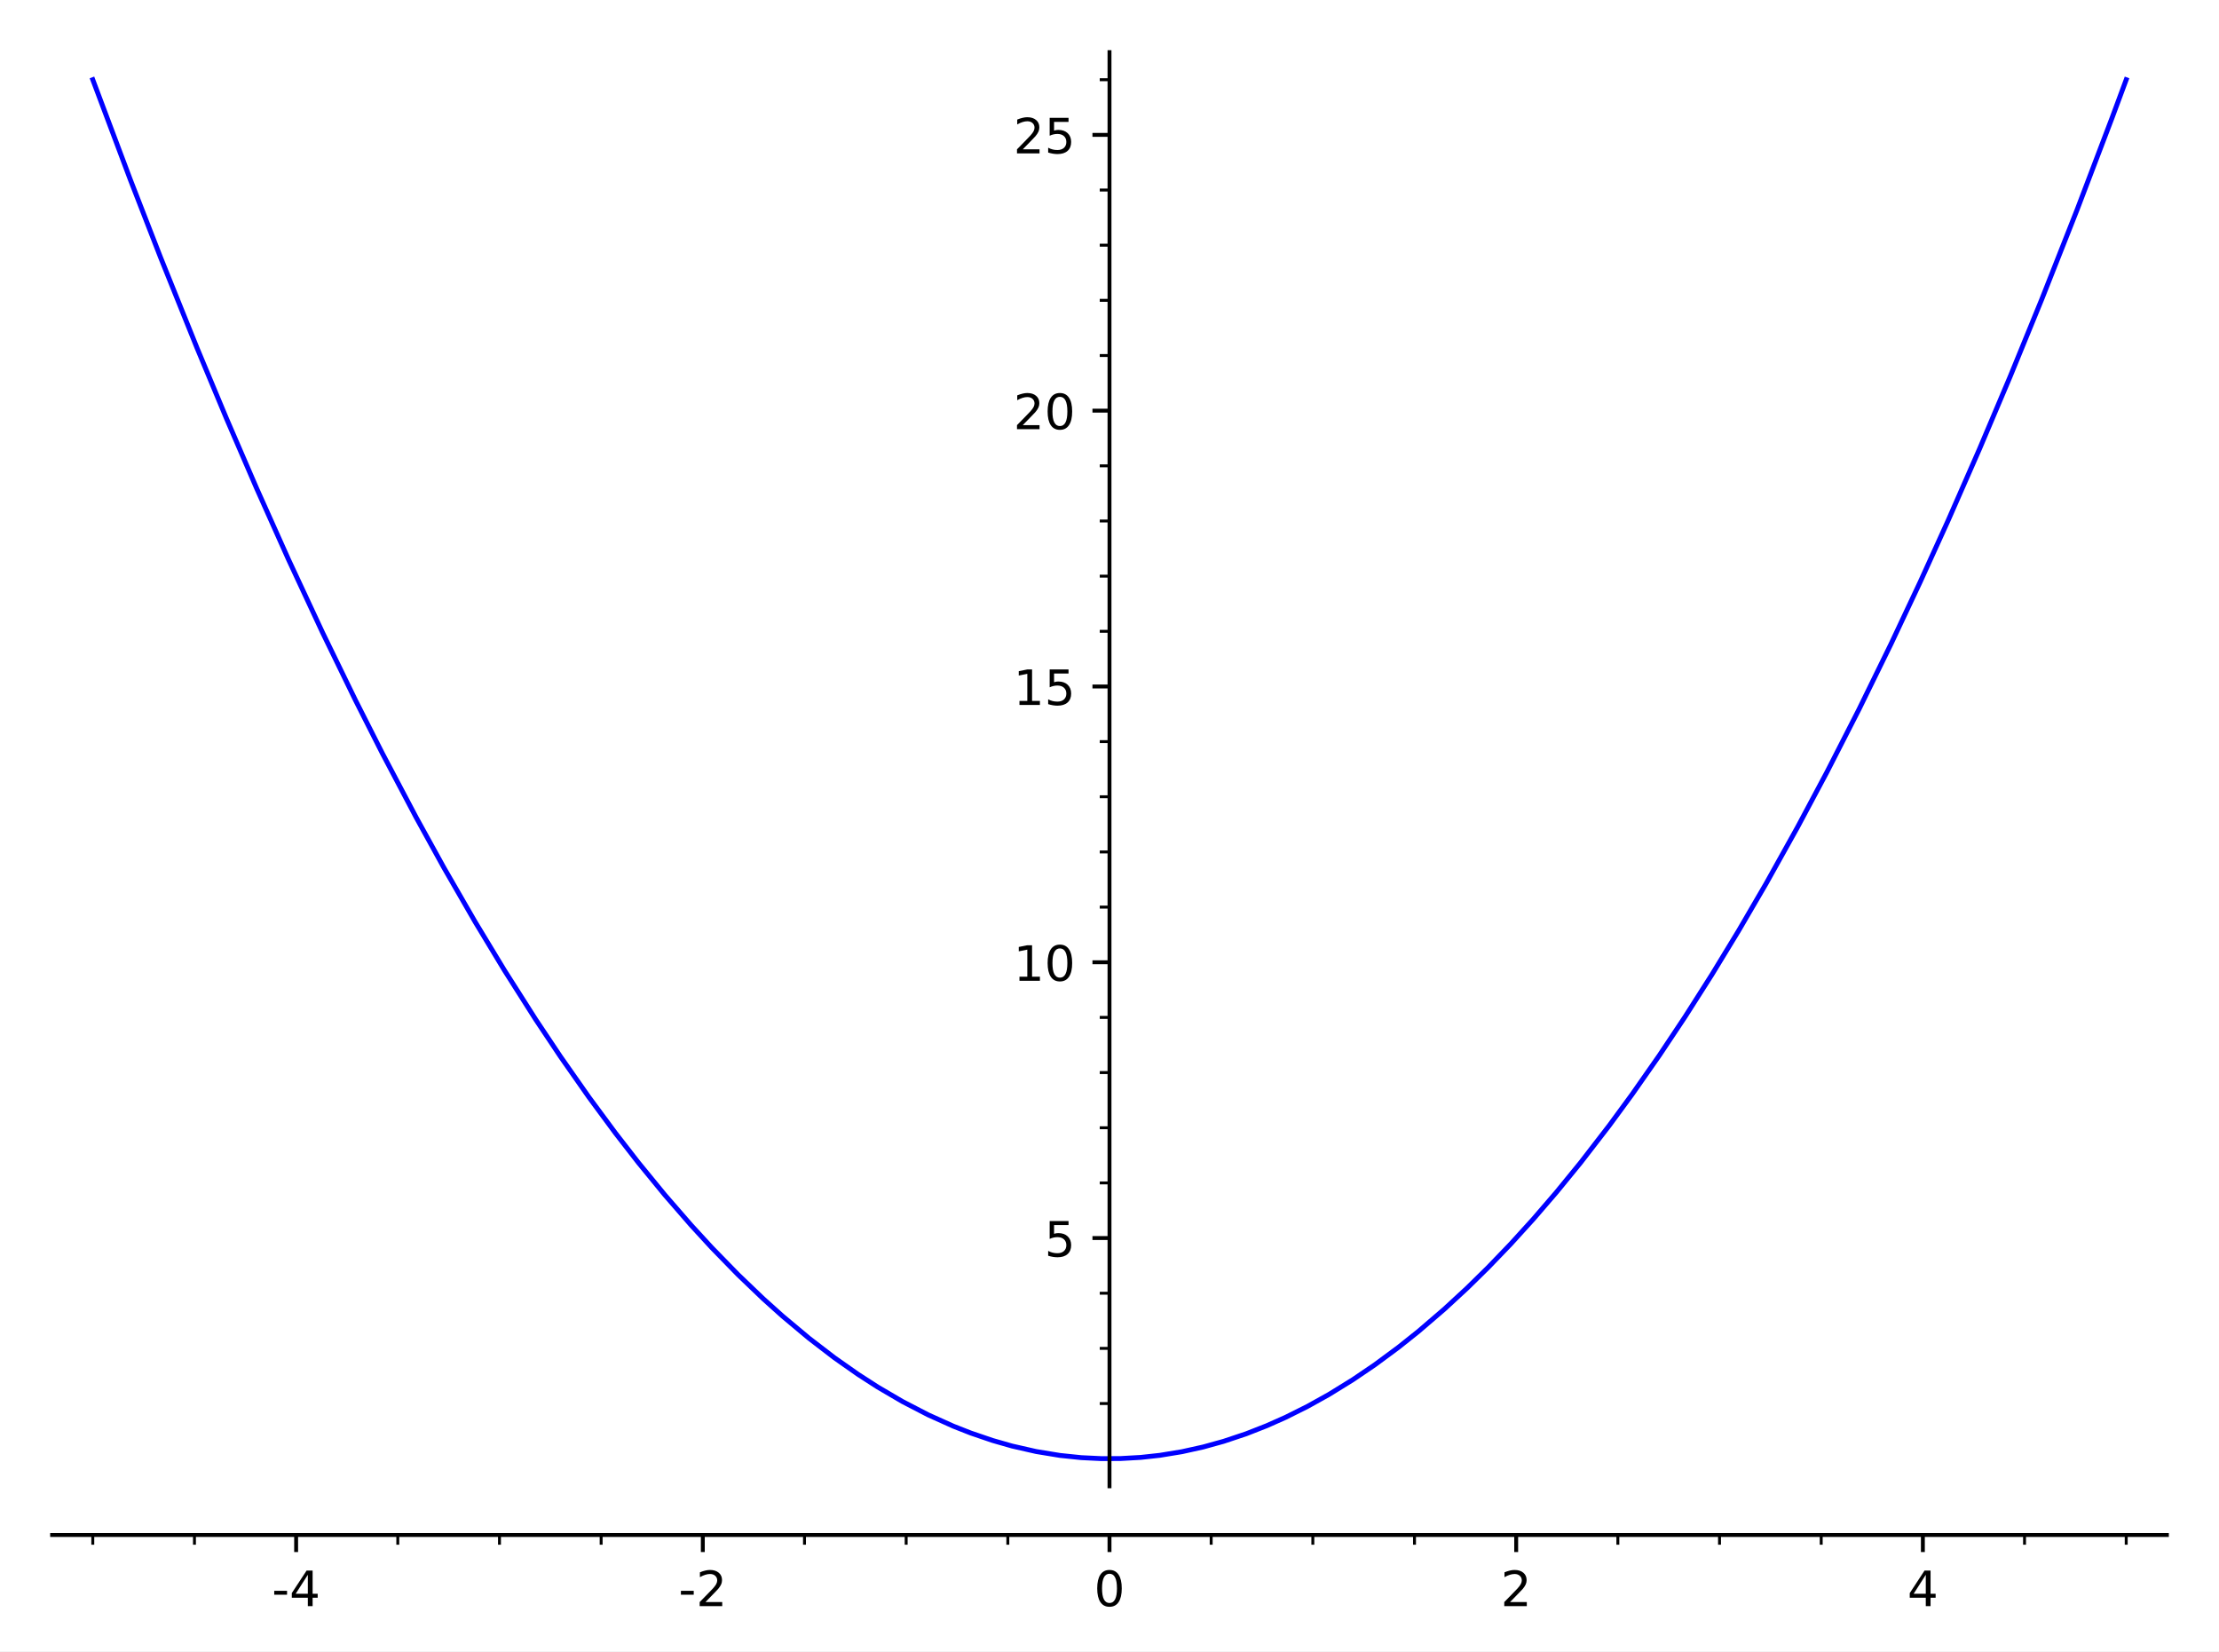
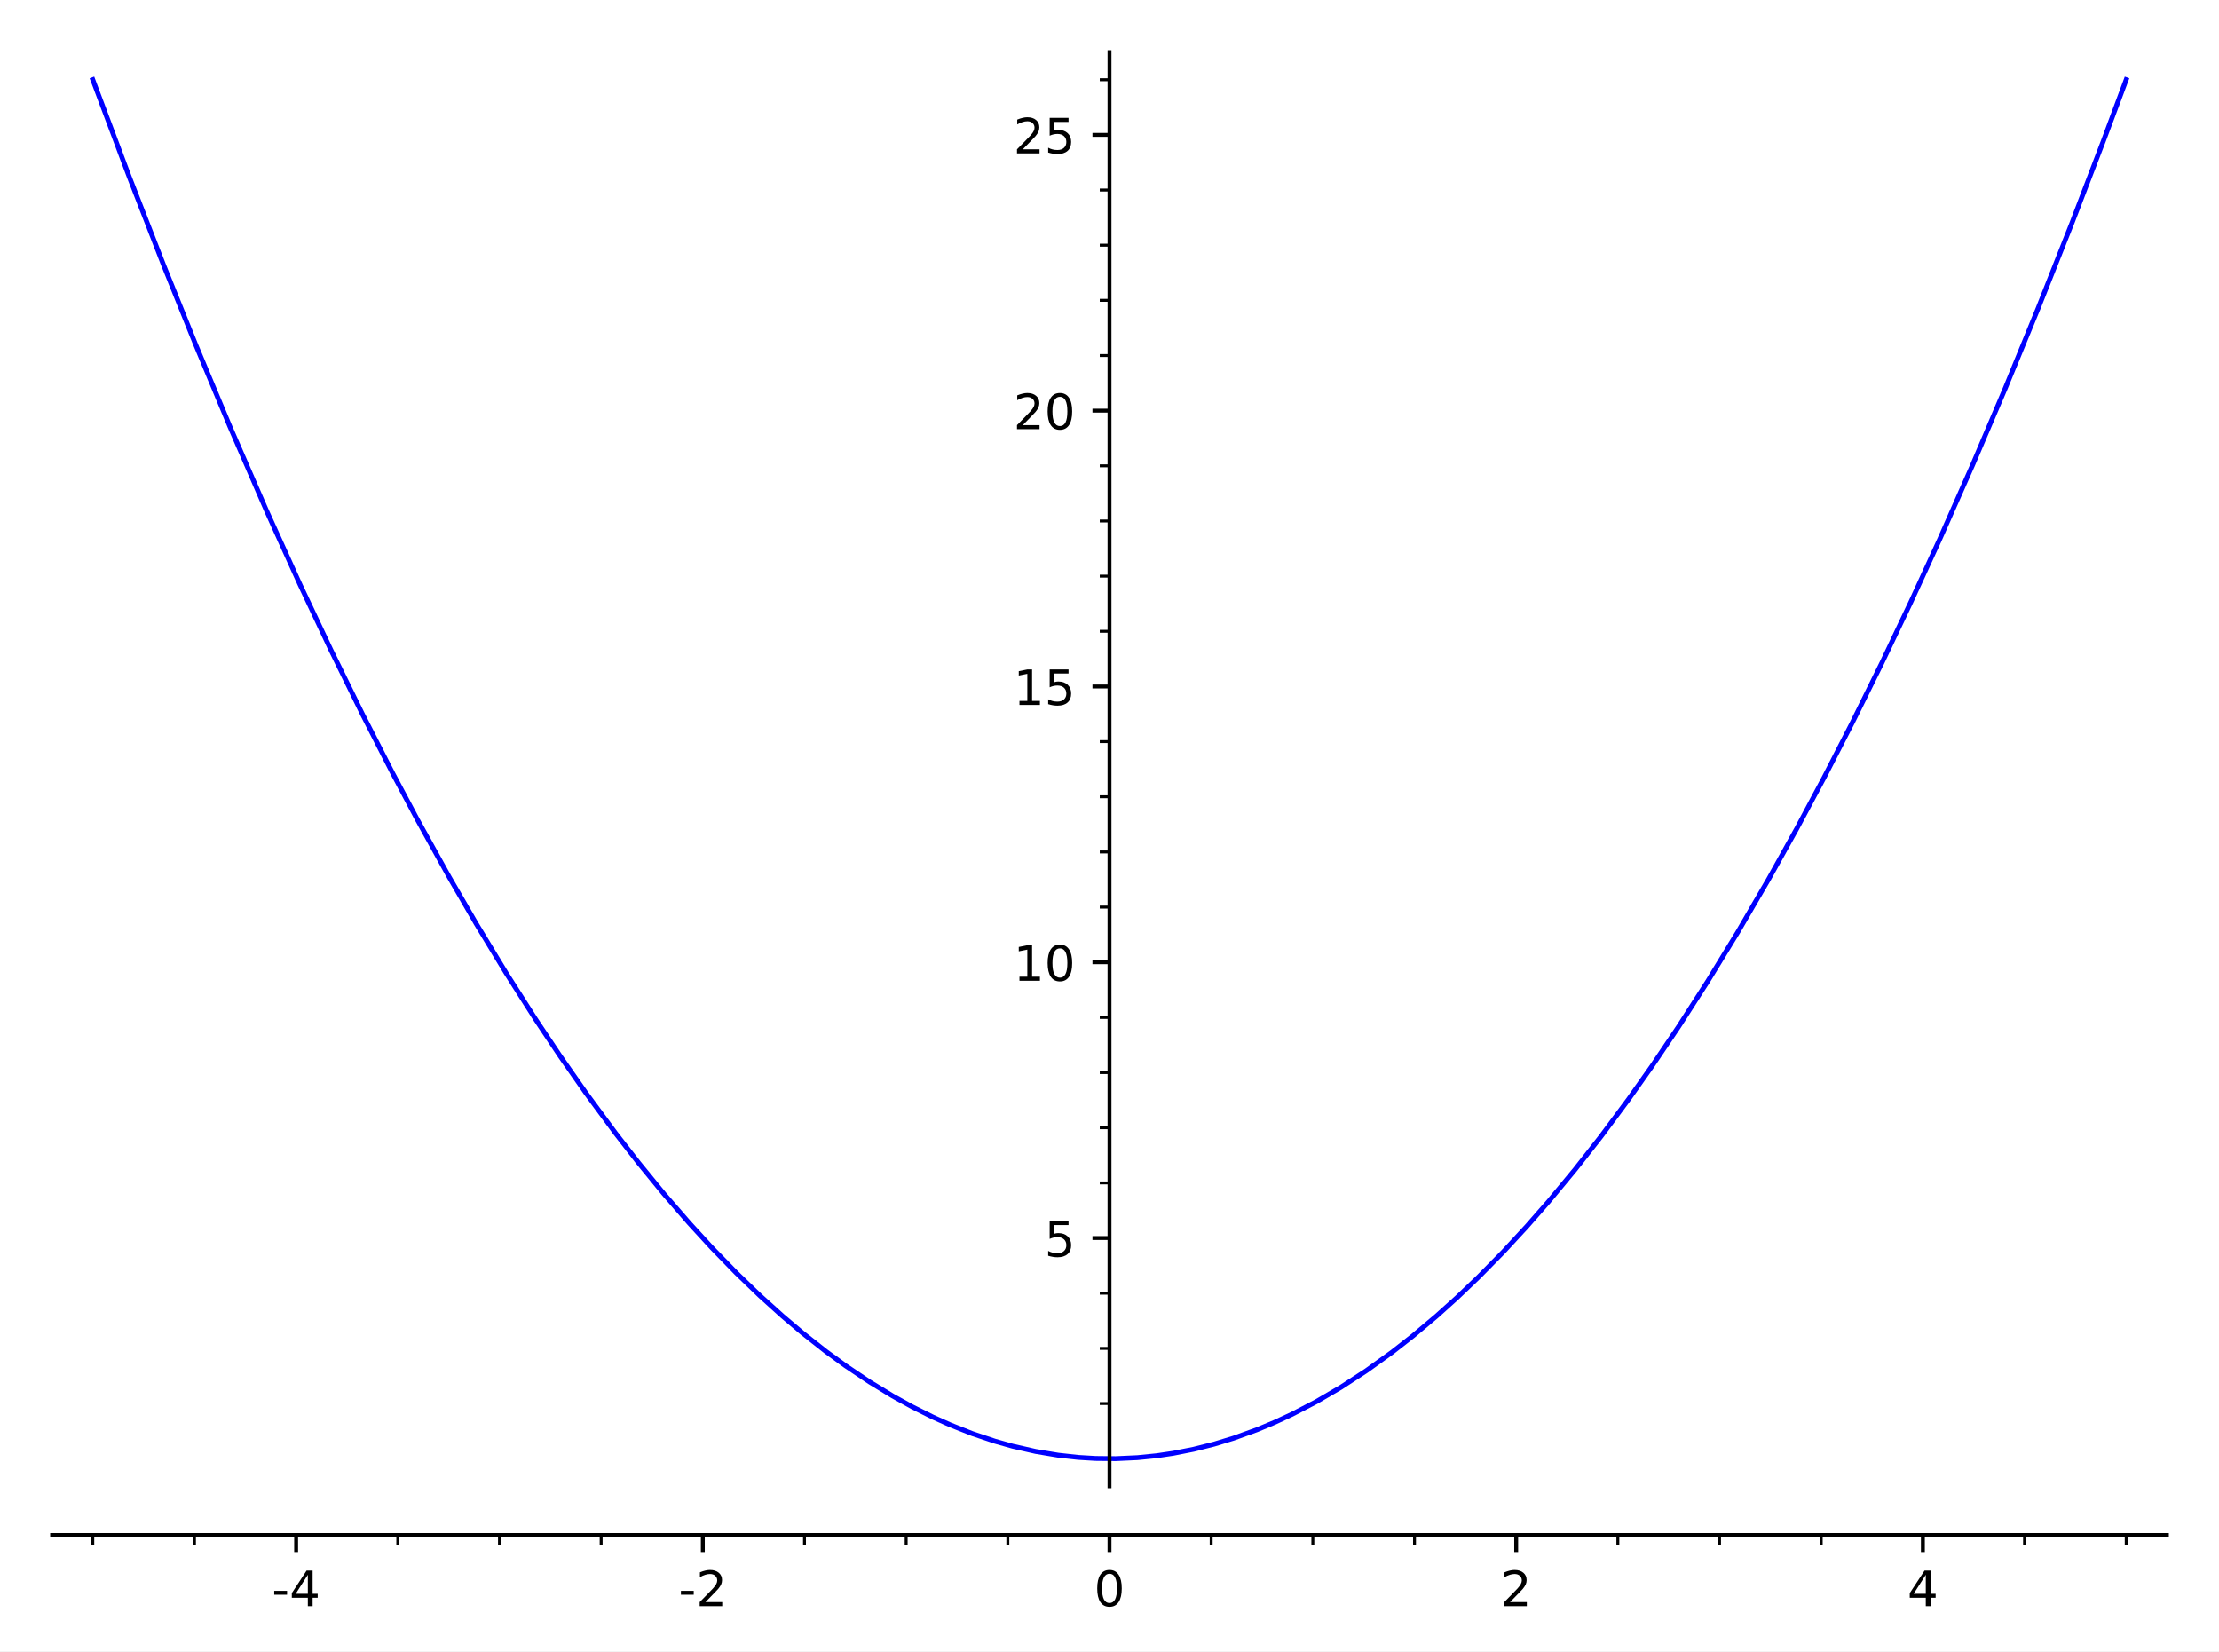
<svg xmlns="http://www.w3.org/2000/svg" xmlns:xlink="http://www.w3.org/1999/xlink" height="338.978pt" version="1.1" viewBox="0 0 455.56 338.978" width="455.56pt">
  <defs>
    <style type="text/css">
*{stroke-linecap:butt;stroke-linejoin:round;}
  </style>
  </defs>
  <g id="figure_1">
    <g id="patch_1">
      <path d="M 0 338.978  L 455.56 338.978  L 455.56 0  L 0 0  z " style="fill:#ffffff;" />
    </g>
    <g id="axes_1">
      <g id="patch_2">
        <path d="M 10.7 305.1  L 444.86 305.1  L 444.86 10.7  L 10.7 10.7  z " style="fill:#ffffff;" />
      </g>
      <g id="matplotlib.axis_1">
        <g id="xtick_1">
          <g id="line2d_1">
            <defs>
-               <path d="M 0 0  L 0 3.5  " id="md60b5970ff" style="stroke:#000000;stroke-width:0.8;" />
-             </defs>
-             <g>
-               <use style="stroke:#000000;stroke-width:0.8;" x="60.795" xlink:href="#md60b5970ff" y="315.1" />
+               <path d="M 0 0  L 0 3.5  " id="m20e84a1130" style="stroke:#000000;stroke-width:0.8;" />
+             </defs>
+             <g>
+               <use style="stroke:#000000;stroke-width:0.8;" x="60.795" xlink:href="#m20e84a1130" y="315.1" />
            </g>
          </g>
          <g id="text_1">
            <defs>
              <path d="M 4.891 31.391  L 31.203 31.391  L 31.203 23.391  L 4.891 23.391  z " id="DejaVuSans-2d" />
              <path d="M 37.797 64.312  L 12.891 25.391  L 37.797 25.391  z M 35.203 72.906  L 47.609 72.906  L 47.609 25.391  L 58.016 25.391  L 58.016 17.188  L 47.609 17.188  L 47.609 0  L 37.797 0  L 37.797 17.188  L 4.891 17.188  L 4.891 26.703  z " id="DejaVuSans-34" />
            </defs>
            <g transform="translate(55.81023 329.6984)scale(0.1 -0.1)">
              <use xlink:href="#DejaVuSans-2d" />
              <use x="36.084" xlink:href="#DejaVuSans-34" />
            </g>
          </g>
        </g>
        <g id="xtick_2">
          <g id="line2d_2">
            <g>
-               <use style="stroke:#000000;stroke-width:0.8;" x="144.288" xlink:href="#md60b5970ff" y="315.1" />
+               <use style="stroke:#000000;stroke-width:0.8;" x="144.288" xlink:href="#m20e84a1130" y="315.1" />
            </g>
          </g>
          <g id="text_2">
            <defs>
              <path d="M 19.188 8.297  L 53.609 8.297  L 53.609 0  L 7.328 0  L 7.328 8.297  Q 12.938 14.109 22.625 23.891  Q 32.328 33.688 34.812 36.531  Q 39.547 41.844 41.422 45.531  Q 43.312 49.219 43.312 52.781  Q 43.312 58.594 39.234 62.25  Q 35.156 65.922 28.609 65.922  Q 23.969 65.922 18.812 64.312  Q 13.672 62.703 7.812 59.422  L 7.812 69.391  Q 13.766 71.781 18.938 73  Q 24.125 74.219 28.422 74.219  Q 39.75 74.219 46.484 68.547  Q 53.219 62.891 53.219 53.422  Q 53.219 48.922 51.531 44.891  Q 49.859 40.875 45.406 35.406  Q 44.188 33.984 37.641 27.219  Q 31.109 20.453 19.188 8.297  z " id="DejaVuSans-32" />
            </defs>
            <g transform="translate(139.3025 329.6984)scale(0.1 -0.1)">
              <use xlink:href="#DejaVuSans-2d" />
              <use x="36.084" xlink:href="#DejaVuSans-32" />
            </g>
          </g>
        </g>
        <g id="xtick_3">
          <g id="line2d_3">
            <g>
-               <use style="stroke:#000000;stroke-width:0.8;" x="227.78" xlink:href="#md60b5970ff" y="315.1" />
+               <use style="stroke:#000000;stroke-width:0.8;" x="227.78" xlink:href="#m20e84a1130" y="315.1" />
            </g>
          </g>
          <g id="text_3">
            <defs>
              <path d="M 31.781 66.406  Q 24.172 66.406 20.328 58.906  Q 16.5 51.422 16.5 36.375  Q 16.5 21.391 20.328 13.891  Q 24.172 6.391 31.781 6.391  Q 39.453 6.391 43.281 13.891  Q 47.125 21.391 47.125 36.375  Q 47.125 51.422 43.281 58.906  Q 39.453 66.406 31.781 66.406  z M 31.781 74.219  Q 44.047 74.219 50.516 64.516  Q 56.984 54.828 56.984 36.375  Q 56.984 17.969 50.516 8.266  Q 44.047 -1.422 31.781 -1.422  Q 19.531 -1.422 13.062 8.266  Q 6.594 17.969 6.594 36.375  Q 6.594 54.828 13.062 64.516  Q 19.531 74.219 31.781 74.219  z " id="DejaVuSans-30" />
            </defs>
            <g transform="translate(224.5987 329.6984)scale(0.1 -0.1)">
              <use xlink:href="#DejaVuSans-30" />
            </g>
          </g>
        </g>
        <g id="xtick_4">
          <g id="line2d_4">
            <g>
-               <use style="stroke:#000000;stroke-width:0.8;" x="311.272" xlink:href="#md60b5970ff" y="315.1" />
+               <use style="stroke:#000000;stroke-width:0.8;" x="311.272" xlink:href="#m20e84a1130" y="315.1" />
            </g>
          </g>
          <g id="text_4">
            <g transform="translate(308.0911 329.6984)scale(0.1 -0.1)">
              <use xlink:href="#DejaVuSans-32" />
            </g>
          </g>
        </g>
        <g id="xtick_5">
          <g id="line2d_5">
            <g>
-               <use style="stroke:#000000;stroke-width:0.8;" x="394.765" xlink:href="#md60b5970ff" y="315.1" />
+               <use style="stroke:#000000;stroke-width:0.8;" x="394.765" xlink:href="#m20e84a1130" y="315.1" />
            </g>
          </g>
          <g id="text_5">
            <g transform="translate(391.5834 329.6984)scale(0.1 -0.1)">
              <use xlink:href="#DejaVuSans-34" />
            </g>
          </g>
        </g>
        <g id="xtick_6">
          <g id="line2d_6">
            <defs>
-               <path d="M 0 0  L 0 2  " id="m514a7ba7db" style="stroke:#000000;stroke-width:0.6;" />
-             </defs>
-             <g>
-               <use style="stroke:#000000;stroke-width:0.6;" x="19.049" xlink:href="#m514a7ba7db" y="315.1" />
+               <path d="M 0 0  L 0 2  " id="m61197f6677" style="stroke:#000000;stroke-width:0.6;" />
+             </defs>
+             <g>
+               <use style="stroke:#000000;stroke-width:0.6;" x="19.049" xlink:href="#m61197f6677" y="315.1" />
            </g>
          </g>
        </g>
        <g id="xtick_7">
          <g id="line2d_7">
            <g>
-               <use style="stroke:#000000;stroke-width:0.6;" x="39.922" xlink:href="#m514a7ba7db" y="315.1" />
+               <use style="stroke:#000000;stroke-width:0.6;" x="39.922" xlink:href="#m61197f6677" y="315.1" />
            </g>
          </g>
        </g>
        <g id="xtick_8">
          <g id="line2d_8">
            <g>
-               <use style="stroke:#000000;stroke-width:0.6;" x="81.668" xlink:href="#m514a7ba7db" y="315.1" />
+               <use style="stroke:#000000;stroke-width:0.6;" x="81.668" xlink:href="#m61197f6677" y="315.1" />
            </g>
          </g>
        </g>
        <g id="xtick_9">
          <g id="line2d_9">
            <g>
-               <use style="stroke:#000000;stroke-width:0.6;" x="102.542" xlink:href="#m514a7ba7db" y="315.1" />
+               <use style="stroke:#000000;stroke-width:0.6;" x="102.542" xlink:href="#m61197f6677" y="315.1" />
            </g>
          </g>
        </g>
        <g id="xtick_10">
          <g id="line2d_10">
            <g>
-               <use style="stroke:#000000;stroke-width:0.6;" x="123.415" xlink:href="#m514a7ba7db" y="315.1" />
+               <use style="stroke:#000000;stroke-width:0.6;" x="123.415" xlink:href="#m61197f6677" y="315.1" />
            </g>
          </g>
        </g>
        <g id="xtick_11">
          <g id="line2d_11">
            <g>
-               <use style="stroke:#000000;stroke-width:0.6;" x="165.161" xlink:href="#m514a7ba7db" y="315.1" />
+               <use style="stroke:#000000;stroke-width:0.6;" x="165.161" xlink:href="#m61197f6677" y="315.1" />
            </g>
          </g>
        </g>
        <g id="xtick_12">
          <g id="line2d_12">
            <g>
-               <use style="stroke:#000000;stroke-width:0.6;" x="186.034" xlink:href="#m514a7ba7db" y="315.1" />
+               <use style="stroke:#000000;stroke-width:0.6;" x="186.034" xlink:href="#m61197f6677" y="315.1" />
            </g>
          </g>
        </g>
        <g id="xtick_13">
          <g id="line2d_13">
            <g>
-               <use style="stroke:#000000;stroke-width:0.6;" x="206.907" xlink:href="#m514a7ba7db" y="315.1" />
+               <use style="stroke:#000000;stroke-width:0.6;" x="206.907" xlink:href="#m61197f6677" y="315.1" />
            </g>
          </g>
        </g>
        <g id="xtick_14">
          <g id="line2d_14">
            <g>
-               <use style="stroke:#000000;stroke-width:0.6;" x="248.653" xlink:href="#m514a7ba7db" y="315.1" />
+               <use style="stroke:#000000;stroke-width:0.6;" x="248.653" xlink:href="#m61197f6677" y="315.1" />
            </g>
          </g>
        </g>
        <g id="xtick_15">
          <g id="line2d_15">
            <g>
-               <use style="stroke:#000000;stroke-width:0.6;" x="269.526" xlink:href="#m514a7ba7db" y="315.1" />
+               <use style="stroke:#000000;stroke-width:0.6;" x="269.526" xlink:href="#m61197f6677" y="315.1" />
            </g>
          </g>
        </g>
        <g id="xtick_16">
          <g id="line2d_16">
            <g>
-               <use style="stroke:#000000;stroke-width:0.6;" x="290.399" xlink:href="#m514a7ba7db" y="315.1" />
+               <use style="stroke:#000000;stroke-width:0.6;" x="290.399" xlink:href="#m61197f6677" y="315.1" />
            </g>
          </g>
        </g>
        <g id="xtick_17">
          <g id="line2d_17">
            <g>
-               <use style="stroke:#000000;stroke-width:0.6;" x="332.145" xlink:href="#m514a7ba7db" y="315.1" />
+               <use style="stroke:#000000;stroke-width:0.6;" x="332.145" xlink:href="#m61197f6677" y="315.1" />
            </g>
          </g>
        </g>
        <g id="xtick_18">
          <g id="line2d_18">
            <g>
-               <use style="stroke:#000000;stroke-width:0.6;" x="353.018" xlink:href="#m514a7ba7db" y="315.1" />
+               <use style="stroke:#000000;stroke-width:0.6;" x="353.018" xlink:href="#m61197f6677" y="315.1" />
            </g>
          </g>
        </g>
        <g id="xtick_19">
          <g id="line2d_19">
            <g>
-               <use style="stroke:#000000;stroke-width:0.6;" x="373.892" xlink:href="#m514a7ba7db" y="315.1" />
+               <use style="stroke:#000000;stroke-width:0.6;" x="373.892" xlink:href="#m61197f6677" y="315.1" />
            </g>
          </g>
        </g>
        <g id="xtick_20">
          <g id="line2d_20">
            <g>
-               <use style="stroke:#000000;stroke-width:0.6;" x="415.638" xlink:href="#m514a7ba7db" y="315.1" />
+               <use style="stroke:#000000;stroke-width:0.6;" x="415.638" xlink:href="#m61197f6677" y="315.1" />
            </g>
          </g>
        </g>
        <g id="xtick_21">
          <g id="line2d_21">
            <g>
-               <use style="stroke:#000000;stroke-width:0.6;" x="436.511" xlink:href="#m514a7ba7db" y="315.1" />
+               <use style="stroke:#000000;stroke-width:0.6;" x="436.511" xlink:href="#m61197f6677" y="315.1" />
            </g>
          </g>
        </g>
      </g>
      <g id="matplotlib.axis_2">
        <g id="ytick_1">
          <g id="line2d_22">
            <defs>
-               <path d="M 0 0  L -3.5 0  " id="m3a9e4ccb39" style="stroke:#000000;stroke-width:0.8;" />
-             </defs>
-             <g>
-               <use style="stroke:#000000;stroke-width:0.8;" x="227.78" xlink:href="#m3a9e4ccb39" y="254.146" />
+               <path d="M 0 0  L -3.5 0  " id="mbd65c24a63" style="stroke:#000000;stroke-width:0.8;" />
+             </defs>
+             <g>
+               <use style="stroke:#000000;stroke-width:0.8;" x="227.78" xlink:href="#mbd65c24a63" y="254.146" />
            </g>
          </g>
          <g id="text_6">
            <defs>
              <path d="M 10.797 72.906  L 49.516 72.906  L 49.516 64.594  L 19.828 64.594  L 19.828 46.734  Q 21.969 47.469 24.109 47.828  Q 26.266 48.188 28.422 48.188  Q 40.625 48.188 47.75 41.5  Q 54.891 34.812 54.891 23.391  Q 54.891 11.625 47.562 5.094  Q 40.234 -1.422 26.906 -1.422  Q 22.312 -1.422 17.547 -0.641  Q 12.797 0.141 7.719 1.703  L 7.719 11.625  Q 12.109 9.234 16.797 8.062  Q 21.484 6.891 26.703 6.891  Q 35.156 6.891 40.078 11.328  Q 45.016 15.766 45.016 23.391  Q 45.016 31 40.078 35.438  Q 35.156 39.891 26.703 39.891  Q 22.75 39.891 18.812 39.016  Q 14.891 38.141 10.797 36.281  z " id="DejaVuSans-35" />
            </defs>
-             <g transform="translate(214.4175 257.9457)scale(0.1 -0.1)">
+             <g transform="translate(214.4175 257.9455)scale(0.1 -0.1)">
              <use xlink:href="#DejaVuSans-35" />
            </g>
          </g>
        </g>
        <g id="ytick_2">
          <g id="line2d_23">
            <g>
-               <use style="stroke:#000000;stroke-width:0.8;" x="227.78" xlink:href="#m3a9e4ccb39" y="197.531" />
+               <use style="stroke:#000000;stroke-width:0.8;" x="227.78" xlink:href="#mbd65c24a63" y="197.531" />
            </g>
          </g>
          <g id="text_7">
            <defs>
              <path d="M 12.406 8.297  L 28.516 8.297  L 28.516 63.922  L 10.984 60.406  L 10.984 69.391  L 28.422 72.906  L 38.281 72.906  L 38.281 8.297  L 54.391 8.297  L 54.391 0  L 12.406 0  z " id="DejaVuSans-31" />
            </defs>
-             <g transform="translate(208.055 201.3302)scale(0.1 -0.1)">
+             <g transform="translate(208.055 201.3301)scale(0.1 -0.1)">
              <use xlink:href="#DejaVuSans-31" />
              <use x="63.623" xlink:href="#DejaVuSans-30" />
            </g>
          </g>
        </g>
        <g id="ytick_3">
          <g id="line2d_24">
            <g>
-               <use style="stroke:#000000;stroke-width:0.8;" x="227.78" xlink:href="#m3a9e4ccb39" y="140.916" />
+               <use style="stroke:#000000;stroke-width:0.8;" x="227.78" xlink:href="#mbd65c24a63" y="140.915" />
            </g>
          </g>
          <g id="text_8">
-             <g transform="translate(208.055 144.7148)scale(0.1 -0.1)">
+             <g transform="translate(208.055 144.7147)scale(0.1 -0.1)">
              <use xlink:href="#DejaVuSans-31" />
              <use x="63.623" xlink:href="#DejaVuSans-35" />
            </g>
          </g>
        </g>
        <g id="ytick_4">
          <g id="line2d_25">
            <g>
-               <use style="stroke:#000000;stroke-width:0.8;" x="227.78" xlink:href="#m3a9e4ccb39" y="84.3" />
+               <use style="stroke:#000000;stroke-width:0.8;" x="227.78" xlink:href="#mbd65c24a63" y="84.3" />
            </g>
          </g>
          <g id="text_9">
-             <g transform="translate(208.055 88.09931)scale(0.1 -0.1)">
+             <g transform="translate(208.055 88.09924)scale(0.1 -0.1)">
              <use xlink:href="#DejaVuSans-32" />
              <use x="63.623" xlink:href="#DejaVuSans-30" />
            </g>
          </g>
        </g>
        <g id="ytick_5">
          <g id="line2d_26">
            <g>
-               <use style="stroke:#000000;stroke-width:0.8;" x="227.78" xlink:href="#m3a9e4ccb39" y="27.685" />
+               <use style="stroke:#000000;stroke-width:0.8;" x="227.78" xlink:href="#mbd65c24a63" y="27.685" />
            </g>
          </g>
          <g id="text_10">
-             <g transform="translate(208.055 31.48385)scale(0.1 -0.1)">
+             <g transform="translate(208.055 31.48384)scale(0.1 -0.1)">
              <use xlink:href="#DejaVuSans-32" />
              <use x="63.623" xlink:href="#DejaVuSans-35" />
            </g>
          </g>
        </g>
        <g id="ytick_6">
          <g id="line2d_27">
            <defs>
-               <path d="M 0 0  L -2 0  " id="mfbd6cbd743" style="stroke:#000000;stroke-width:0.6;" />
-             </defs>
-             <g>
-               <use style="stroke:#000000;stroke-width:0.6;" x="227.78" xlink:href="#mfbd6cbd743" y="299.439" />
+               <path d="M 0 0  L -2 0  " id="mee69f5d8a5" style="stroke:#000000;stroke-width:0.6;" />
+             </defs>
+             <g>
+               <use style="stroke:#000000;stroke-width:0.6;" x="227.78" xlink:href="#mee69f5d8a5" y="299.439" />
            </g>
          </g>
        </g>
        <g id="ytick_7">
          <g id="line2d_28">
            <g>
-               <use style="stroke:#000000;stroke-width:0.6;" x="227.78" xlink:href="#mfbd6cbd743" y="288.116" />
+               <use style="stroke:#000000;stroke-width:0.6;" x="227.78" xlink:href="#mee69f5d8a5" y="288.115" />
            </g>
          </g>
        </g>
        <g id="ytick_8">
          <g id="line2d_29">
            <g>
-               <use style="stroke:#000000;stroke-width:0.6;" x="227.78" xlink:href="#mfbd6cbd743" y="276.793" />
+               <use style="stroke:#000000;stroke-width:0.6;" x="227.78" xlink:href="#mee69f5d8a5" y="276.792" />
            </g>
          </g>
        </g>
        <g id="ytick_9">
          <g id="line2d_30">
            <g>
-               <use style="stroke:#000000;stroke-width:0.6;" x="227.78" xlink:href="#mfbd6cbd743" y="265.47" />
+               <use style="stroke:#000000;stroke-width:0.6;" x="227.78" xlink:href="#mee69f5d8a5" y="265.469" />
            </g>
          </g>
        </g>
        <g id="ytick_10">
          <g id="line2d_31">
            <g>
-               <use style="stroke:#000000;stroke-width:0.6;" x="227.78" xlink:href="#mfbd6cbd743" y="242.823" />
+               <use style="stroke:#000000;stroke-width:0.6;" x="227.78" xlink:href="#mee69f5d8a5" y="242.823" />
            </g>
          </g>
        </g>
        <g id="ytick_11">
          <g id="line2d_32">
            <g>
-               <use style="stroke:#000000;stroke-width:0.6;" x="227.78" xlink:href="#mfbd6cbd743" y="231.5" />
+               <use style="stroke:#000000;stroke-width:0.6;" x="227.78" xlink:href="#mee69f5d8a5" y="231.5" />
            </g>
          </g>
        </g>
        <g id="ytick_12">
          <g id="line2d_33">
            <g>
-               <use style="stroke:#000000;stroke-width:0.6;" x="227.78" xlink:href="#mfbd6cbd743" y="220.177" />
+               <use style="stroke:#000000;stroke-width:0.6;" x="227.78" xlink:href="#mee69f5d8a5" y="220.177" />
            </g>
          </g>
        </g>
        <g id="ytick_13">
          <g id="line2d_34">
            <g>
-               <use style="stroke:#000000;stroke-width:0.6;" x="227.78" xlink:href="#mfbd6cbd743" y="208.854" />
+               <use style="stroke:#000000;stroke-width:0.6;" x="227.78" xlink:href="#mee69f5d8a5" y="208.854" />
            </g>
          </g>
        </g>
        <g id="ytick_14">
          <g id="line2d_35">
            <g>
-               <use style="stroke:#000000;stroke-width:0.6;" x="227.78" xlink:href="#mfbd6cbd743" y="186.208" />
+               <use style="stroke:#000000;stroke-width:0.6;" x="227.78" xlink:href="#mee69f5d8a5" y="186.208" />
            </g>
          </g>
        </g>
        <g id="ytick_15">
          <g id="line2d_36">
            <g>
-               <use style="stroke:#000000;stroke-width:0.6;" x="227.78" xlink:href="#mfbd6cbd743" y="174.885" />
+               <use style="stroke:#000000;stroke-width:0.6;" x="227.78" xlink:href="#mee69f5d8a5" y="174.885" />
            </g>
          </g>
        </g>
        <g id="ytick_16">
          <g id="line2d_37">
            <g>
-               <use style="stroke:#000000;stroke-width:0.6;" x="227.78" xlink:href="#mfbd6cbd743" y="163.562" />
+               <use style="stroke:#000000;stroke-width:0.6;" x="227.78" xlink:href="#mee69f5d8a5" y="163.562" />
            </g>
          </g>
        </g>
        <g id="ytick_17">
          <g id="line2d_38">
            <g>
-               <use style="stroke:#000000;stroke-width:0.6;" x="227.78" xlink:href="#mfbd6cbd743" y="152.239" />
+               <use style="stroke:#000000;stroke-width:0.6;" x="227.78" xlink:href="#mee69f5d8a5" y="152.239" />
            </g>
          </g>
        </g>
        <g id="ytick_18">
          <g id="line2d_39">
            <g>
-               <use style="stroke:#000000;stroke-width:0.6;" x="227.78" xlink:href="#mfbd6cbd743" y="129.592" />
+               <use style="stroke:#000000;stroke-width:0.6;" x="227.78" xlink:href="#mee69f5d8a5" y="129.592" />
            </g>
          </g>
        </g>
        <g id="ytick_19">
          <g id="line2d_40">
            <g>
-               <use style="stroke:#000000;stroke-width:0.6;" x="227.78" xlink:href="#mfbd6cbd743" y="118.269" />
+               <use style="stroke:#000000;stroke-width:0.6;" x="227.78" xlink:href="#mee69f5d8a5" y="118.269" />
            </g>
          </g>
        </g>
        <g id="ytick_20">
          <g id="line2d_41">
            <g>
-               <use style="stroke:#000000;stroke-width:0.6;" x="227.78" xlink:href="#mfbd6cbd743" y="106.946" />
+               <use style="stroke:#000000;stroke-width:0.6;" x="227.78" xlink:href="#mee69f5d8a5" y="106.946" />
            </g>
          </g>
        </g>
        <g id="ytick_21">
          <g id="line2d_42">
            <g>
-               <use style="stroke:#000000;stroke-width:0.6;" x="227.78" xlink:href="#mfbd6cbd743" y="95.623" />
+               <use style="stroke:#000000;stroke-width:0.6;" x="227.78" xlink:href="#mee69f5d8a5" y="95.623" />
            </g>
          </g>
        </g>
        <g id="ytick_22">
          <g id="line2d_43">
            <g>
-               <use style="stroke:#000000;stroke-width:0.6;" x="227.78" xlink:href="#mfbd6cbd743" y="72.977" />
+               <use style="stroke:#000000;stroke-width:0.6;" x="227.78" xlink:href="#mee69f5d8a5" y="72.977" />
            </g>
          </g>
        </g>
        <g id="ytick_23">
          <g id="line2d_44">
            <g>
-               <use style="stroke:#000000;stroke-width:0.6;" x="227.78" xlink:href="#mfbd6cbd743" y="61.654" />
+               <use style="stroke:#000000;stroke-width:0.6;" x="227.78" xlink:href="#mee69f5d8a5" y="61.654" />
            </g>
          </g>
        </g>
        <g id="ytick_24">
          <g id="line2d_45">
            <g>
-               <use style="stroke:#000000;stroke-width:0.6;" x="227.78" xlink:href="#mfbd6cbd743" y="50.331" />
+               <use style="stroke:#000000;stroke-width:0.6;" x="227.78" xlink:href="#mee69f5d8a5" y="50.331" />
            </g>
          </g>
        </g>
        <g id="ytick_25">
          <g id="line2d_46">
            <g>
-               <use style="stroke:#000000;stroke-width:0.6;" x="227.78" xlink:href="#mfbd6cbd743" y="39.008" />
+               <use style="stroke:#000000;stroke-width:0.6;" x="227.78" xlink:href="#mee69f5d8a5" y="39.008" />
            </g>
          </g>
        </g>
        <g id="ytick_26">
          <g id="line2d_47">
            <g>
-               <use style="stroke:#000000;stroke-width:0.6;" x="227.78" xlink:href="#mfbd6cbd743" y="16.362" />
+               <use style="stroke:#000000;stroke-width:0.6;" x="227.78" xlink:href="#mee69f5d8a5" y="16.362" />
            </g>
          </g>
        </g>
      </g>
      <g id="line2d_48">
-         <path clip-path="url(#pdbb432a382)" d="M 19.049 16.362  L 26.736 36.826  L 32.948 52.806  L 40.487 71.523  L 46.528 85.988  L 52.713 100.306  L 59.229 114.855  L 66.202 129.811  L 72.982 143.749  L 78.496 154.641  L 85.447 167.813  L 91.118 178.093  L 97.531 189.214  L 103.559 199.181  L 109.978 209.275  L 115.08 216.915  L 120.91 225.232  L 126.379 232.633  L 131.072 238.674  L 136.46 245.256  L 141.887 251.504  L 146.114 256.106  L 151.527 261.66  L 156.692 266.605  L 160.641 270.152  L 166.1 274.72  L 171.315 278.723  L 176.162 282.127  L 180.18 284.717  L 185.277 287.702  L 190.534 290.425  L 195.726 292.763  L 199.325 294.178  L 203.808 295.705  L 207.758 296.834  L 212.726 297.966  L 217.627 298.769  L 221.986 299.221  L 226.116 299.421  L 230.057 299.405  L 234.198 299.171  L 238.106 298.746  L 242.641 298.004  L 247.003 297.038  L 251.209 295.872  L 255.842 294.323  L 260.067 292.666  L 263.947 290.94  L 268.409 288.713  L 272.844 286.245  L 277.755 283.212  L 282.236 280.172  L 287.081 276.59  L 291.185 273.319  L 296.51 268.747  L 301.194 264.421  L 305.472 260.221  L 310.141 255.366  L 314.777 250.264  L 319.532 244.742  L 324.505 238.653  L 330.383 231.04  L 335.082 224.631  L 340.639 216.682  L 345.933 208.735  L 351.475 200.028  L 356.922 191.079  L 362.559 181.413  L 369.032 169.803  L 375.07 158.484  L 381.609 145.691  L 388.217 132.199  L 394.204 119.483  L 399.891 106.975  L 406.399 92.144  L 412.664 77.347  L 419.194 61.382  L 426.422 43.065  L 433.583 24.248  L 436.511 16.362  L 436.511 16.362  " style="fill:none;stroke:#0000ff;stroke-linecap:square;" />
+         <path clip-path="url(#p77d150ce37)" d="M 19.049 16.362  L 26.484 36.167  L 33.596 54.443  L 40.135 70.665  L 47.197 87.562  L 54.739 104.89  L 61.606 120.025  L 67.938 133.436  L 74.499 146.784  L 80.65 158.79  L 85.676 168.236  L 92.198 180.003  L 97.763 189.605  L 103.908 199.743  L 109.964 209.252  L 115.001 216.799  L 120.367 224.476  L 126.436 232.708  L 131.121 238.734  L 136.296 245.061  L 141.431 250.994  L 146.074 256.064  L 151.182 261.318  L 155.998 265.96  L 160.691 270.195  L 164.811 273.676  L 169.558 277.414  L 173.549 280.33  L 178.511 283.667  L 183.275 286.569  L 187.261 288.772  L 191.521 290.897  L 195.09 292.495  L 199.641 294.294  L 204.264 295.845  L 207.871 296.863  L 212.617 297.945  L 217.251 298.718  L 221.371 299.172  L 224.918 299.385  L 229.048 299.428  L 233.522 299.224  L 237.498 298.825  L 240.846 298.329  L 245.069 297.496  L 249.261 296.44  L 253.259 295.221  L 258.056 293.483  L 261.754 291.939  L 265.282 290.301  L 270.183 287.757  L 275.359 284.73  L 280.5 281.38  L 285.781 277.581  L 290.113 274.194  L 294.903 270.165  L 299.059 266.428  L 303.578 262.11  L 308.616 256.983  L 313.517 251.679  L 317.81 246.776  L 323.425 240.001  L 328.689 233.28  L 334.388 225.595  L 339.155 218.844  L 344.595 210.778  L 350.592 201.441  L 356.747 191.373  L 363.053 180.547  L 368.837 170.162  L 374.443 159.683  L 380.306 148.284  L 386.339 136.091  L 392.249 123.686  L 398.188 110.765  L 404.914 95.578  L 411.67 79.731  L 418.422 63.298  L 425.347 45.833  L 431.883 28.776  L 436.511 16.362  L 436.511 16.362  " style="fill:none;stroke:#0000ff;stroke-linecap:square;" />
      </g>
      <g id="patch_3">
        <path d="M 227.78 305.1  L 227.78 10.7  " style="fill:none;stroke:#000000;stroke-linecap:square;stroke-linejoin:miter;stroke-width:0.8;" />
      </g>
      <g id="patch_4">
        <path d="M 10.7 315.1  L 444.86 315.1  " style="fill:none;stroke:#000000;stroke-linecap:square;stroke-linejoin:miter;stroke-width:0.8;" />
      </g>
    </g>
  </g>
  <defs>
-     <clipPath id="pdbb432a382">
+     <clipPath id="p77d150ce37">
      <rect height="294.4" width="434.16" x="10.7" y="10.7" />
    </clipPath>
  </defs>
</svg>
